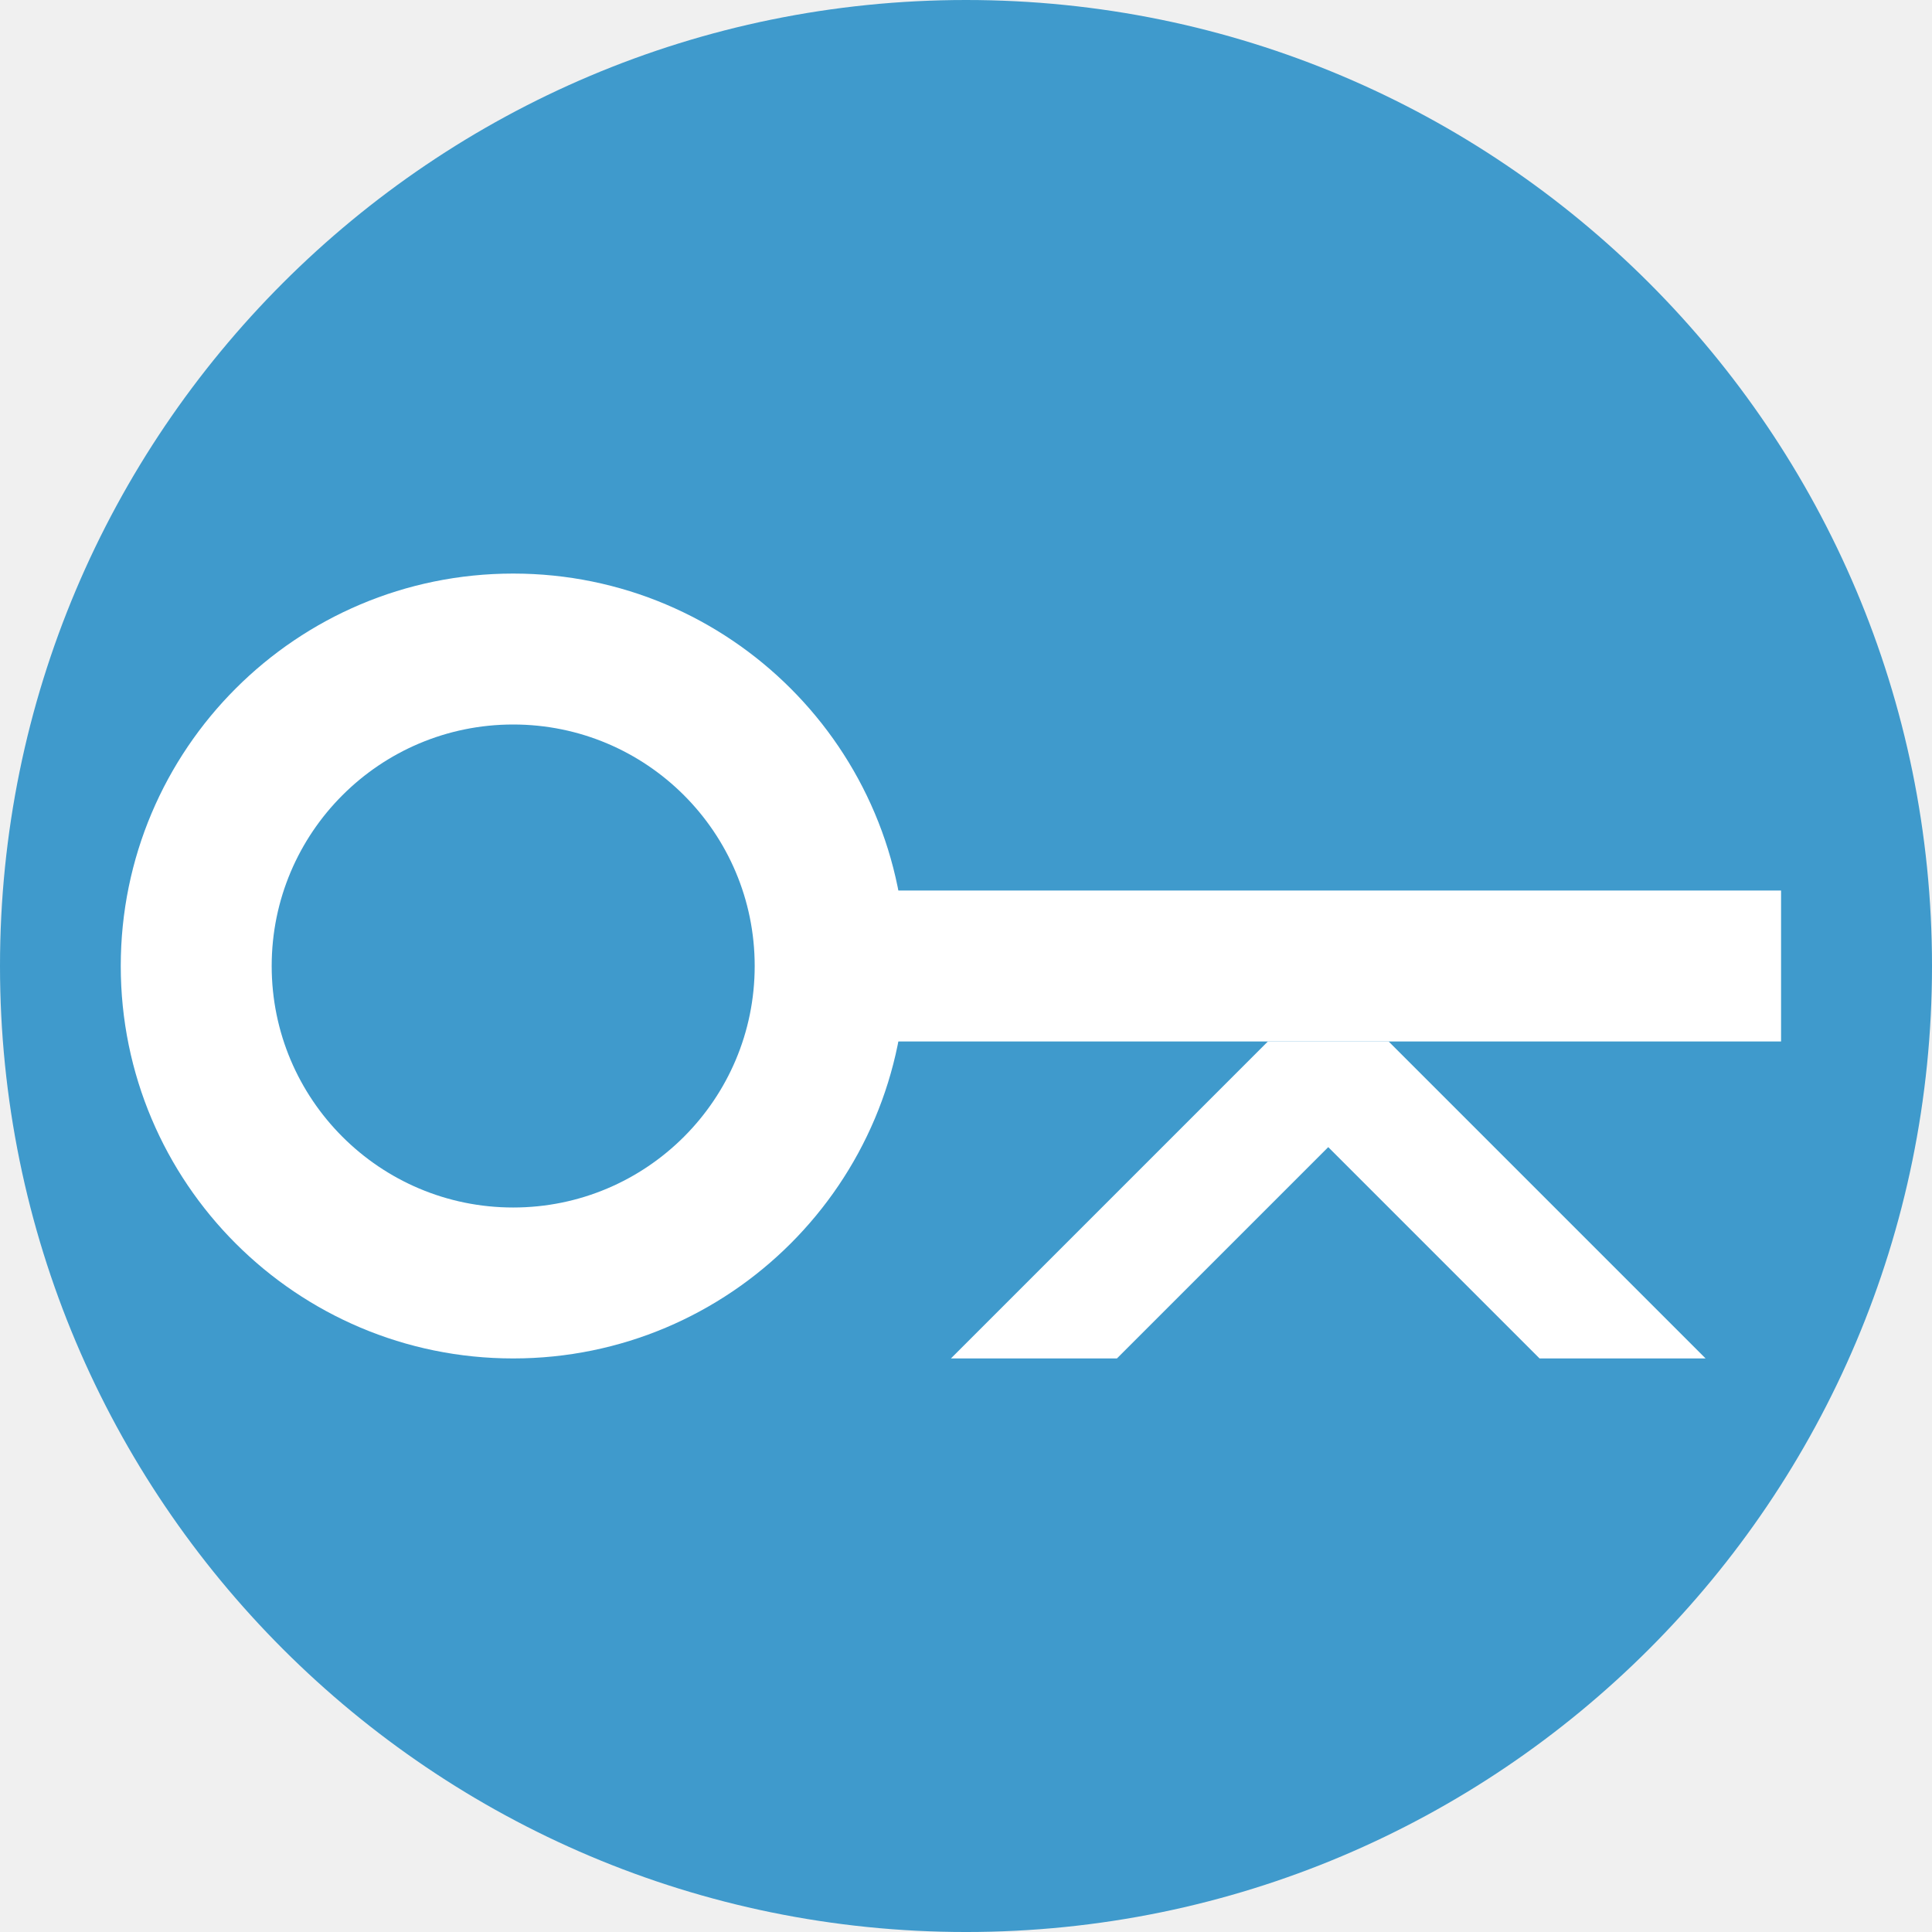
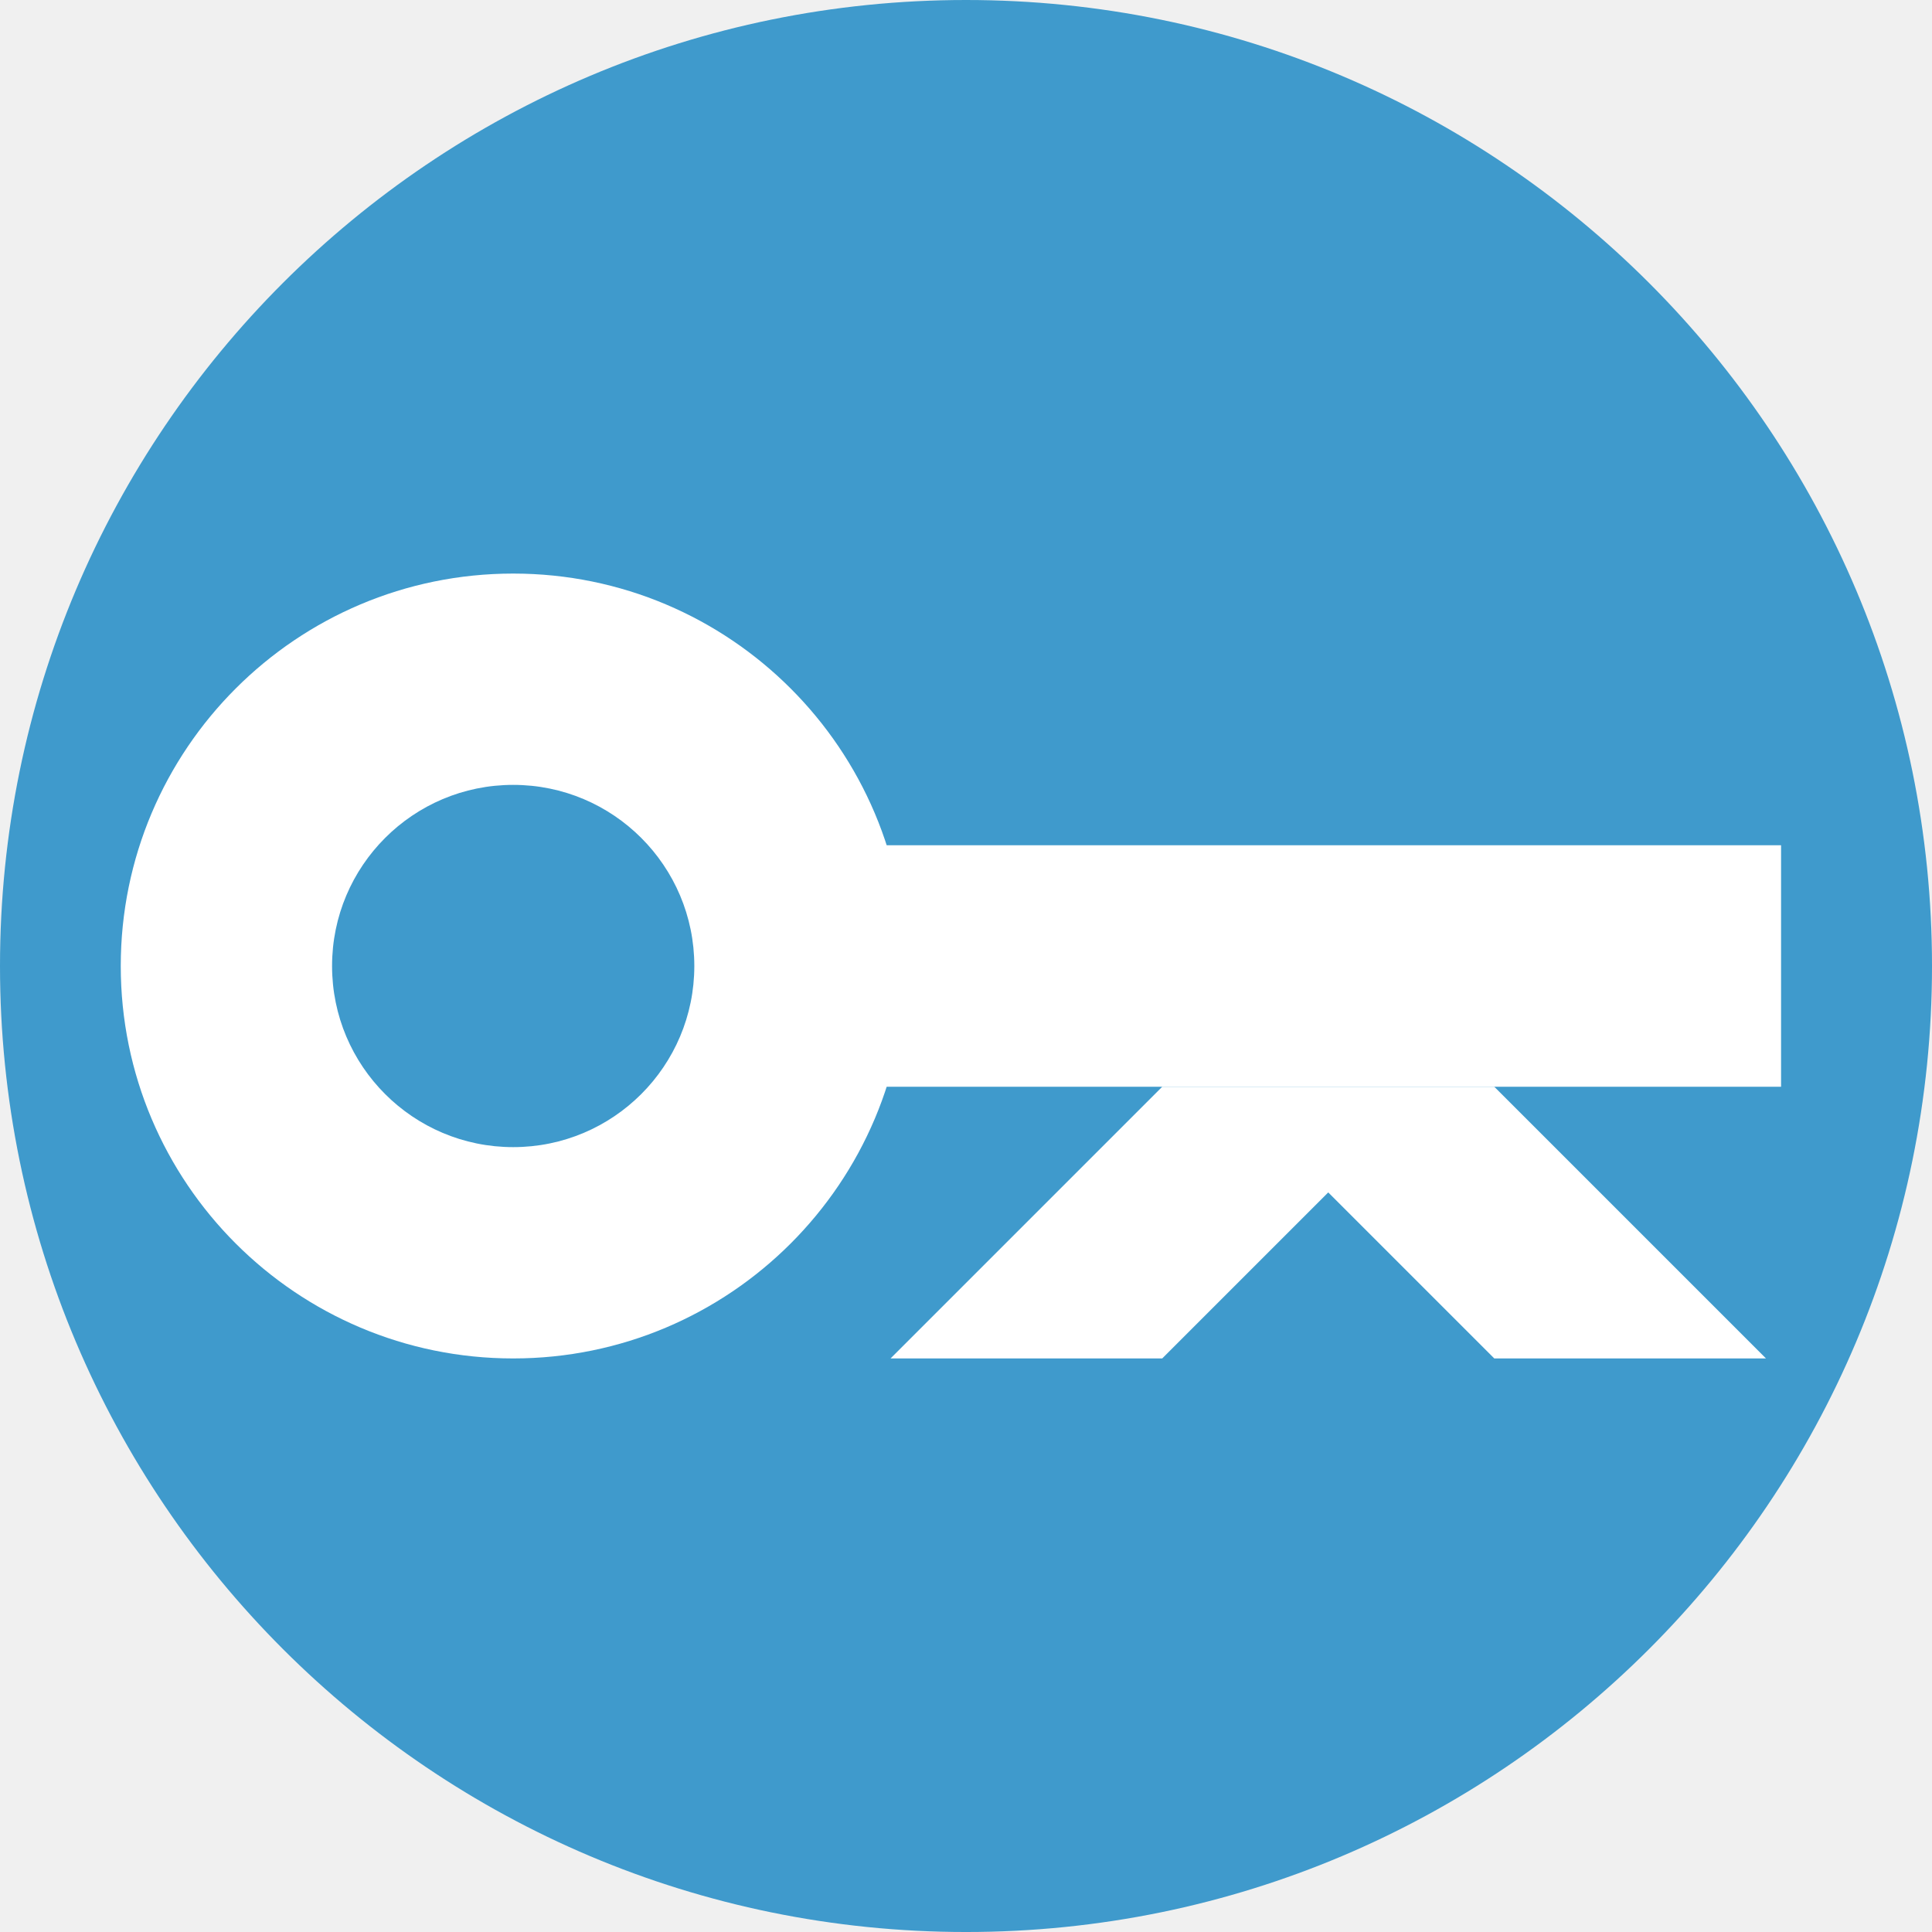
- <svg xmlns="http://www.w3.org/2000/svg" id="svg8" version="1.1" viewBox="0 0 270.933 270.933" height="1024" width="1024">
+ <svg xmlns="http://www.w3.org/2000/svg" width="1024" height="1024" viewBox="0 0 270.933 270.933" version="1.1" id="svg8">
  <defs id="defs2" />
-   <g style="display:inline" id="layer2">
-     <circle cy="135.467" cx="135.467" id="path1943-8" style="display:inline;fill:#3f9acc;fill-opacity:1;fill-rule:evenodd;stroke-width:0.69" r="135.467" />
+   <g id="layer2" style="display:inline">
+     <circle r="135.467" style="display:inline;fill:#3f9acc;fill-opacity:1;fill-rule:evenodd;stroke-width:0.69" id="path1943-8" cx="135.467" cy="135.467" />
  </g>
-   <g style="display:inline" id="layer1">
-     <circle r="55.033" cy="135.467" cx="71.967" id="path1943" style="fill:#ffffff;fill-opacity:1;fill-rule:evenodd;stroke-width:0.28" />
-     <rect y="124.883" x="103.717" height="21.167" width="146.05" id="rect2768" style="fill:#ffffff;fill-opacity:1;stroke-width:0.274" />
-     <path id="path2803" d="m 177.8,146.05 -44.45,44.45 23.283,1e-5 29.633,-29.633 29.633,29.633 h 23.283 l -44.45,-44.45 z" style="fill:#ffffff;stroke:none;stroke-width:0.265px;stroke-linecap:butt;stroke-linejoin:miter;stroke-opacity:1" />
-     <circle r="33.867" style="fill:#3f9acc;fill-opacity:1;fill-rule:evenodd;stroke-width:0.173" id="circle2820" cx="71.967" cy="135.467" />
+   <g id="layer1" style="display:inline">
+     <circle style="fill:#ffffff;fill-opacity:1;fill-rule:evenodd;stroke-width:0.28" id="path1943" cx="71.967" cy="135.467" r="55.033" />
+     <rect style="fill:#ffffff;fill-opacity:1;stroke-width:0.332" id="rect2768" width="133.35" height="33.867" x="116.417" y="118.533" />
+     <path style="fill:#ffffff;stroke:none;stroke-width:0.265px;stroke-linecap:butt;stroke-linejoin:miter;stroke-opacity:1" d="m 162.983,152.4 -38.1,38.1 38.1,0 23.283,-23.283 L 209.55,190.5 l 38.1,-1e-5 L 209.55,152.4 Z" id="path2803" />
+     <circle r="25.4" cy="135.467" cx="71.967" id="circle2820" style="fill:#3f9acc;fill-opacity:1;fill-rule:evenodd;stroke-width:0.129" />
  </g>
</svg>
